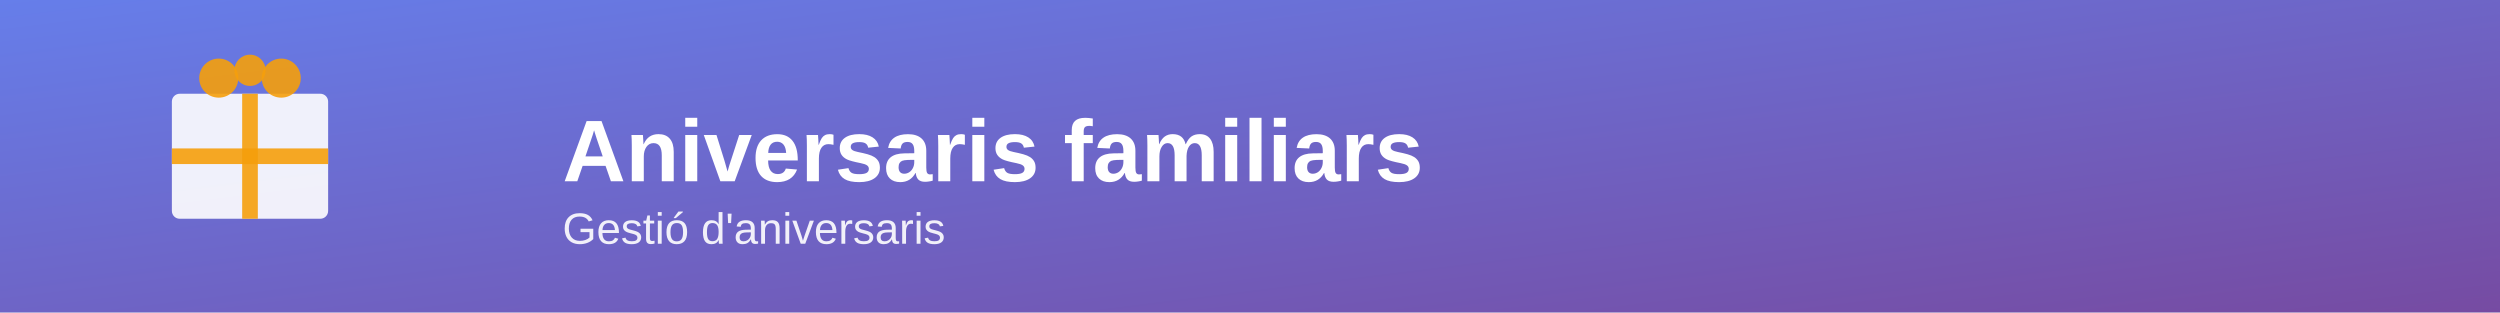
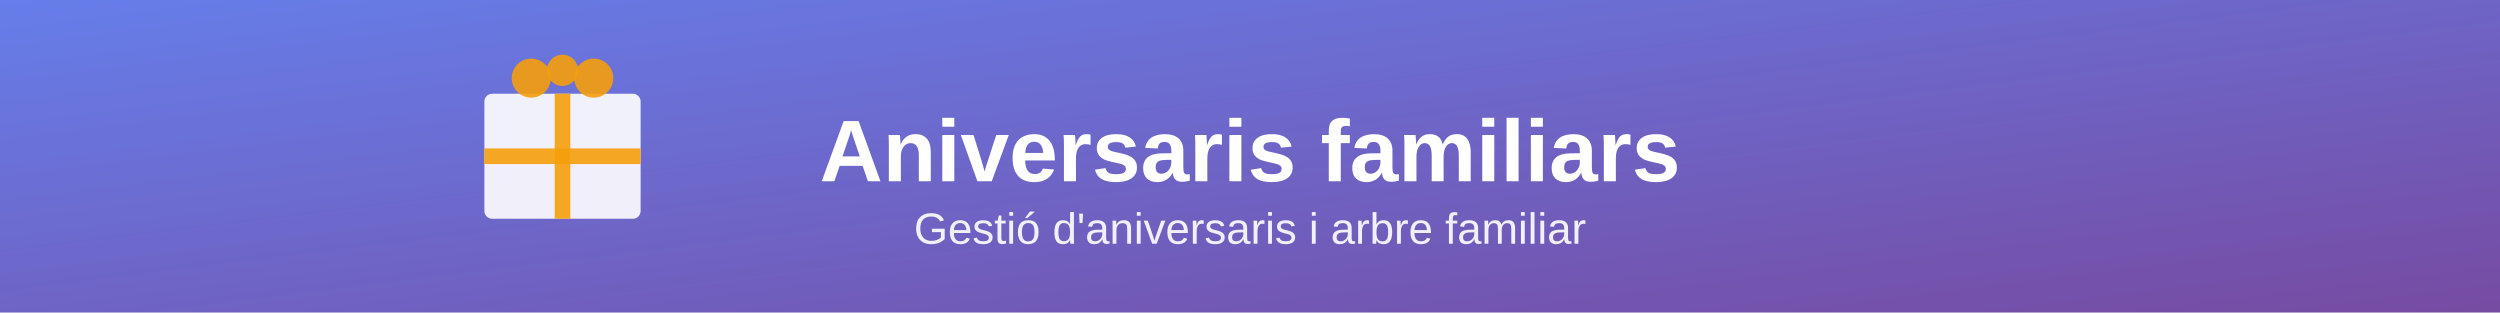
<svg xmlns="http://www.w3.org/2000/svg" width="800" height="100" viewBox="0 0 800 100">
  <defs>
    <linearGradient id="grad1" x1="0%" y1="0%" x2="100%" y2="100%">
      <stop offset="0%" style="stop-color:#667eea;stop-opacity:1" />
      <stop offset="100%" style="stop-color:#764ba2;stop-opacity:1" />
    </linearGradient>
  </defs>
  <rect width="800" height="100" fill="url(#grad1)" />
-   <g transform="translate(80, 50) scale(0.25)">
+   <g transform="translate(180, 50) scale(0.25)">
    <rect x="-100" y="-80" width="200" height="160" fill="#fff" opacity="0.9" rx="10" />
    <rect x="-100" y="-10" width="200" height="20" fill="#f59e0b" opacity="0.9" />
    <rect x="-10" y="-80" width="20" height="160" fill="#f59e0b" opacity="0.9" />
    <circle cx="-40" cy="-100" r="25" fill="#f59e0b" opacity="0.9" />
    <circle cx="40" cy="-100" r="25" fill="#f59e0b" opacity="0.9" />
    <circle cx="0" cy="-110" r="20" fill="#f59e0b" opacity="0.9" />
  </g>
-   <text x="180" y="58" font-family="Arial, sans-serif" font-size="28" fill="#fff" text-anchor="start" font-weight="bold">
+   <text x="400" y="58" font-family="Arial, sans-serif" font-size="28" fill="#fff" text-anchor="middle" font-weight="bold">
    Aniversaris familiars
  </text>
-   <text x="180" y="78" font-family="Arial, sans-serif" font-size="14" fill="#fff" text-anchor="start" opacity="0.9">
-     Gestió d'aniversaris
+   <text x="400" y="78" font-family="Arial, sans-serif" font-size="14" fill="#fff" text-anchor="middle" opacity="0.9">
+     Gestió d'aniversaris i arbre familiar
  </text>
</svg>
